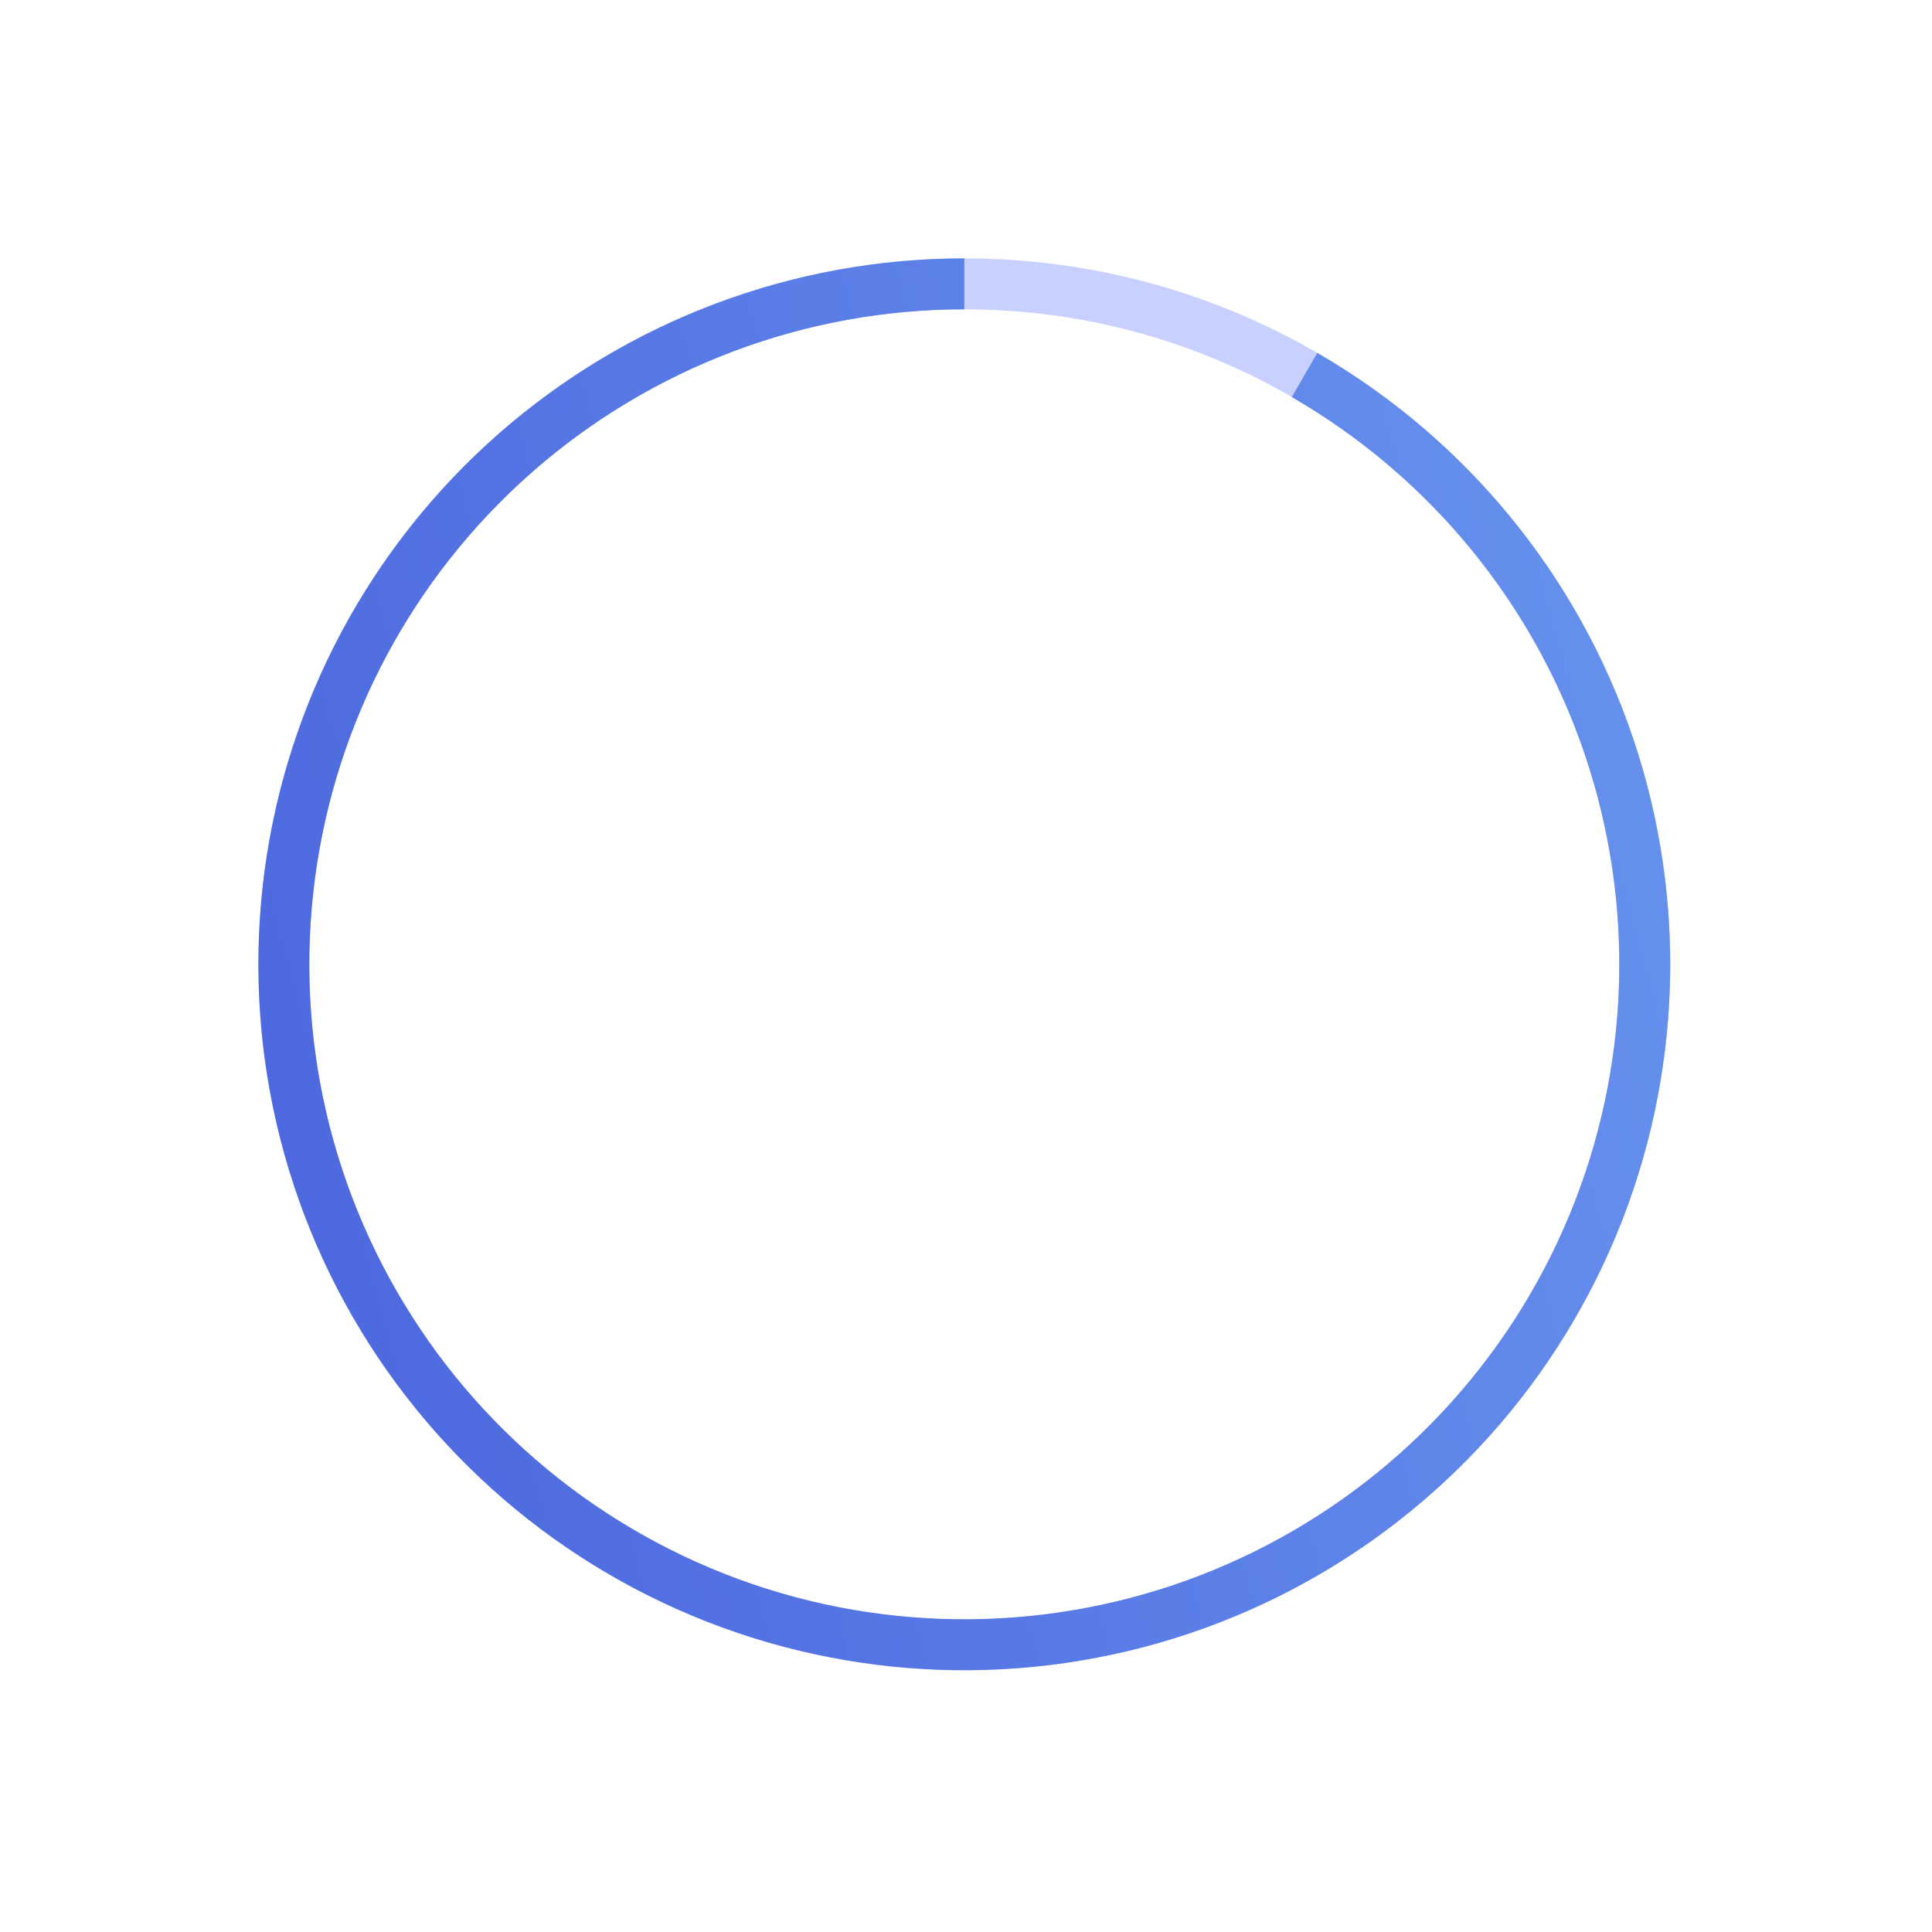
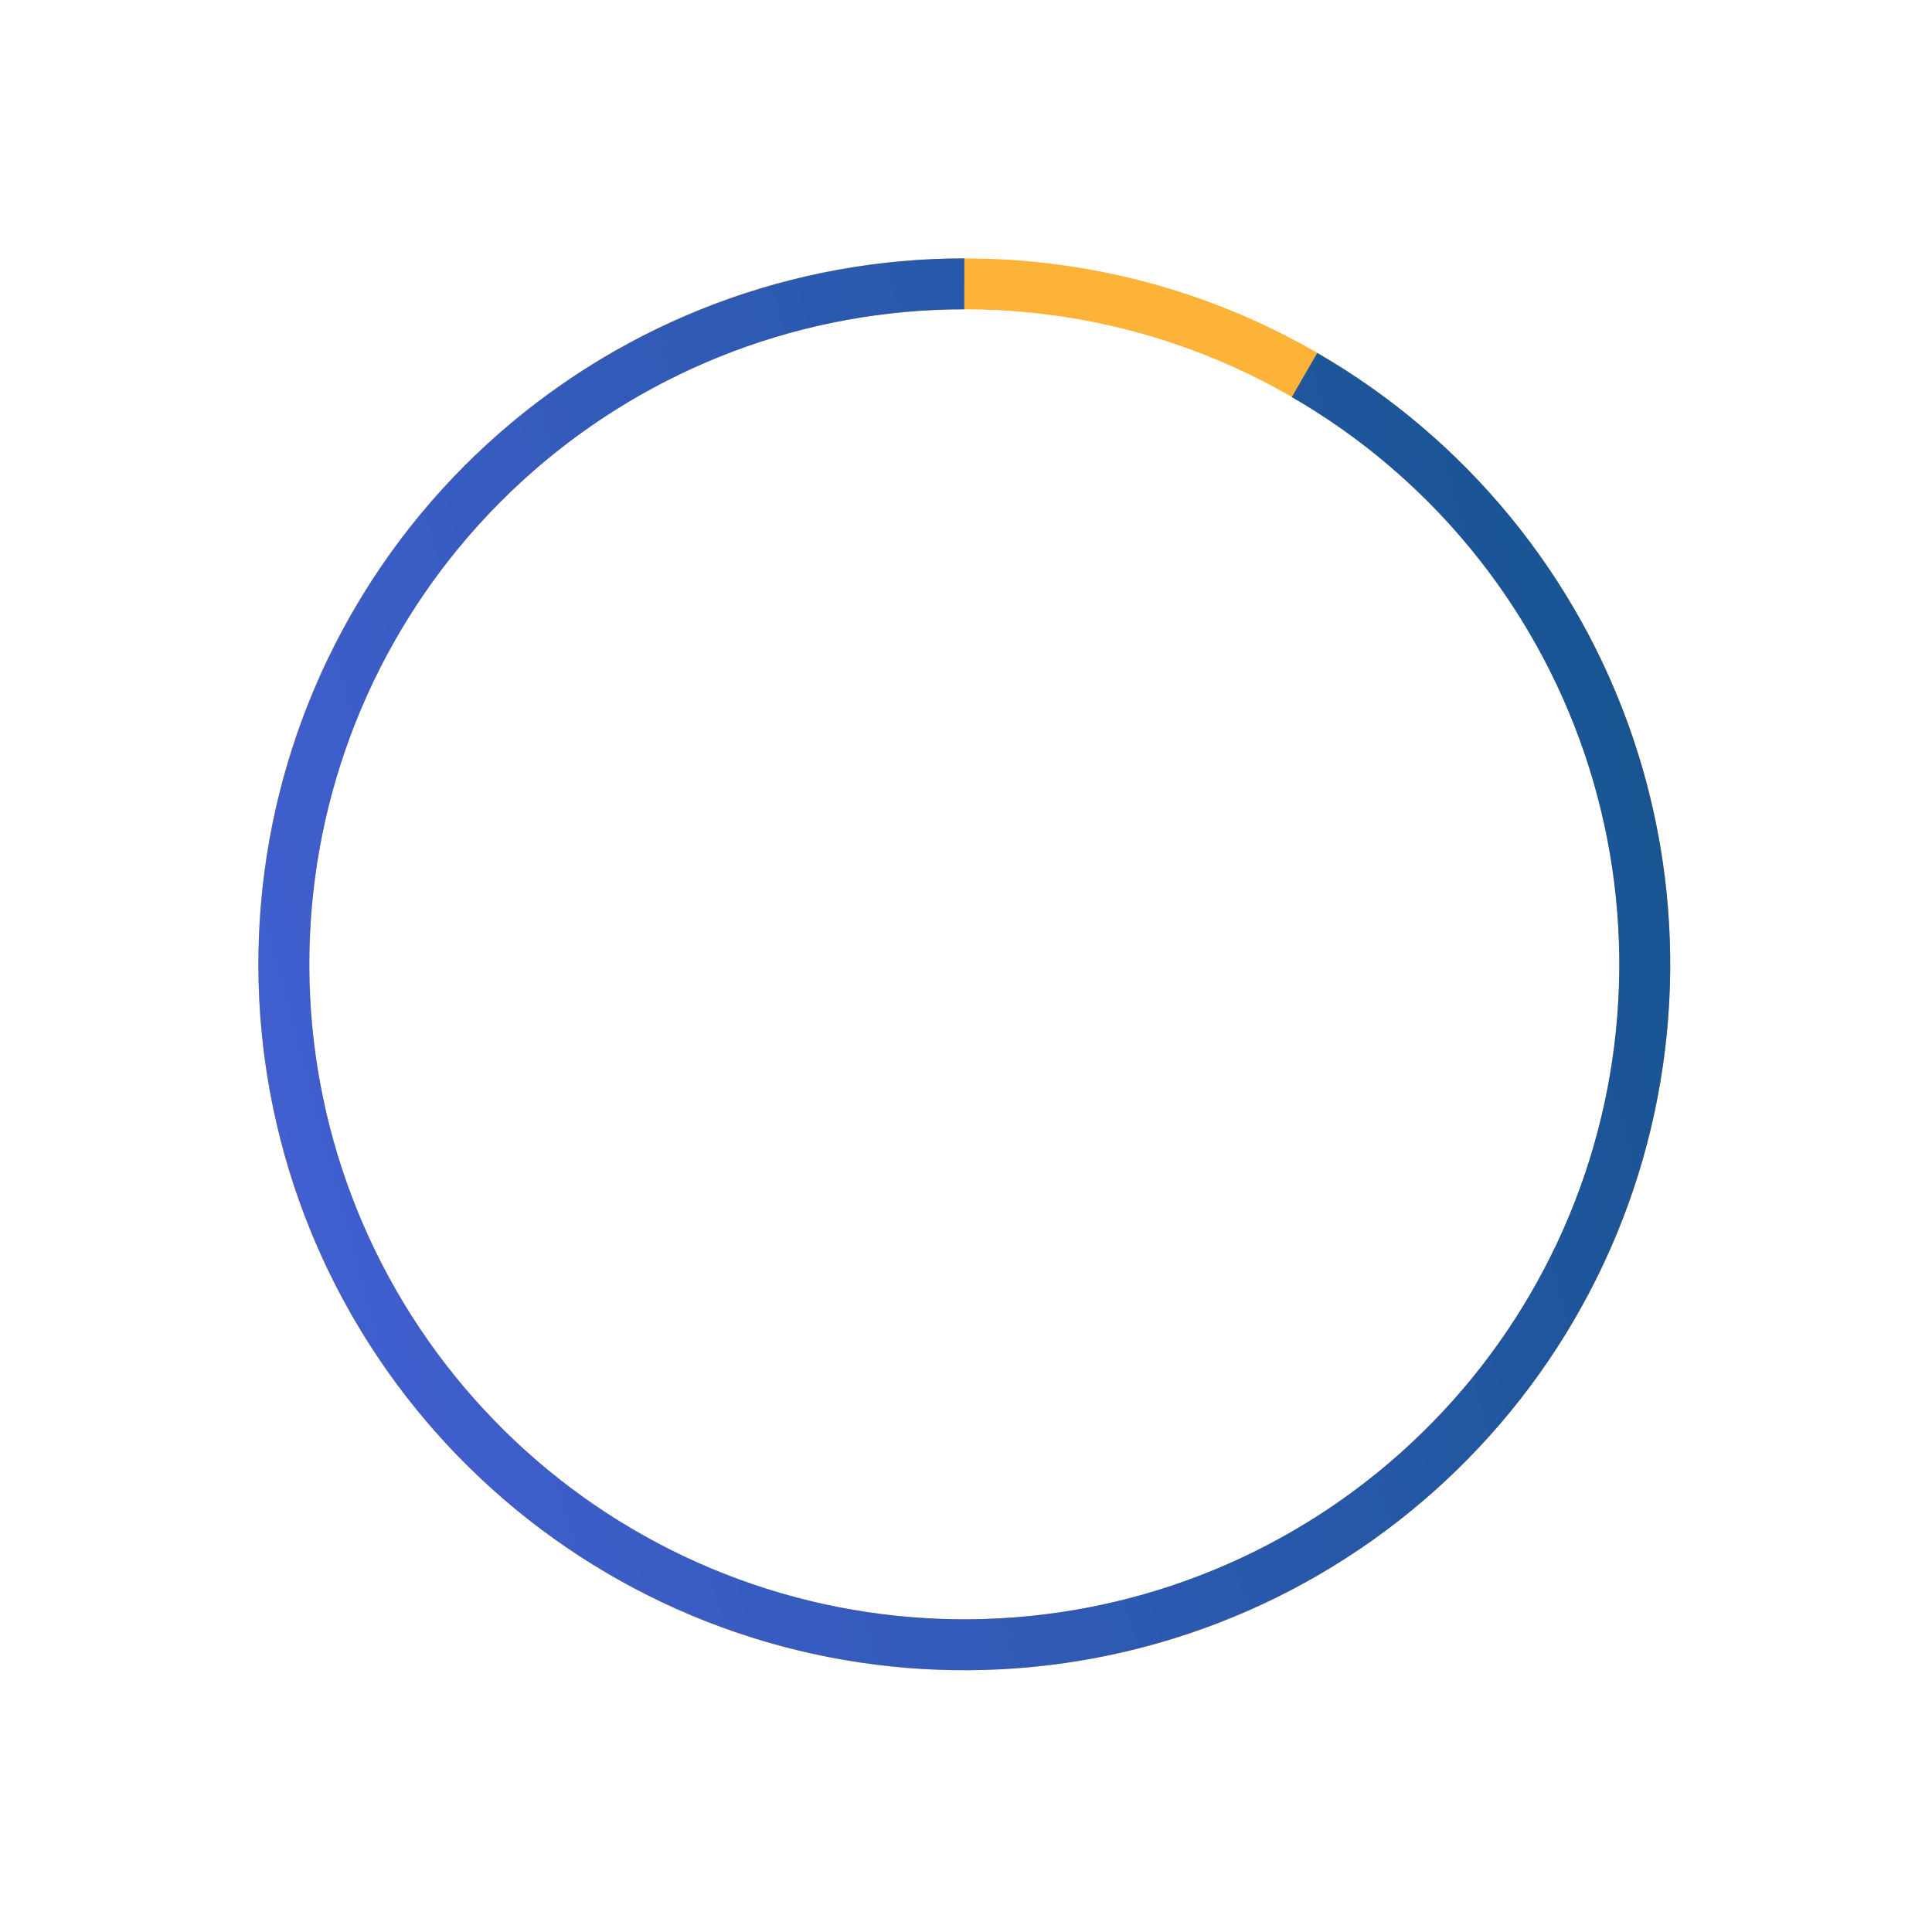
<svg xmlns="http://www.w3.org/2000/svg" width="416" height="416" viewBox="0 0 416 416" fill="none">
-   <path d="M359.636 207.636C359.636 291.583 291.583 359.636 207.636 359.636C123.689 359.636 55.636 291.583 55.636 207.636C55.636 123.688 123.689 55.636 207.636 55.636C291.583 55.636 359.636 123.688 359.636 207.636ZM66.602 207.636C66.602 285.526 129.745 348.669 207.636 348.669C285.527 348.669 348.67 285.526 348.67 207.636C348.67 129.745 285.527 66.602 207.636 66.602C129.745 66.602 66.602 129.745 66.602 207.636Z" fill="#C7D0FF" />
+   <path d="M359.636 207.636C359.636 291.583 291.583 359.636 207.636 359.636C123.689 359.636 55.636 291.583 55.636 207.636C55.636 123.688 123.689 55.636 207.636 55.636C291.583 55.636 359.636 123.688 359.636 207.636ZM66.602 207.636C66.602 285.526 129.745 348.669 207.636 348.669C285.527 348.669 348.67 285.526 348.67 207.636C348.67 129.745 285.527 66.602 207.636 66.602C129.745 66.602 66.602 129.745 66.602 207.636Z" fill="#FDB338" />
  <path d="M207.636 55.636C170.759 55.636 135.141 69.042 107.415 93.356C79.69 117.671 61.75 151.235 56.936 187.796C52.123 224.357 60.765 261.421 81.252 292.083C101.74 322.744 132.675 344.912 168.295 354.457C203.915 364.001 241.79 360.271 274.864 343.961C307.937 327.651 333.954 299.873 348.066 265.804C362.178 231.734 363.423 193.697 351.569 158.777C339.716 123.858 315.572 94.438 283.636 76L278.153 85.497C307.785 102.605 330.187 129.902 341.185 162.302C352.183 194.702 351.028 229.996 337.934 261.607C324.84 293.219 300.701 318.992 270.013 334.125C239.326 349.258 204.184 352.72 171.134 343.864C138.084 335.008 109.38 314.439 90.371 285.99C71.361 257.54 63.343 223.15 67.809 189.227C72.275 155.304 88.921 124.161 114.646 101.601C140.371 79.041 173.42 66.602 207.636 66.602L207.636 55.636Z" fill="url(#paint0_linear)" />
  <defs>
    <linearGradient id="paint0_linear" x1="415.272" y1="152" x2="0.969" y2="263.012" gradientUnits="userSpaceOnUse">
-       <stop stop-color="#6A98F0" />
+       <stop stop-color="#105286" />
      <stop offset="1" stop-color="#4961DC" />
    </linearGradient>
  </defs>
</svg>
